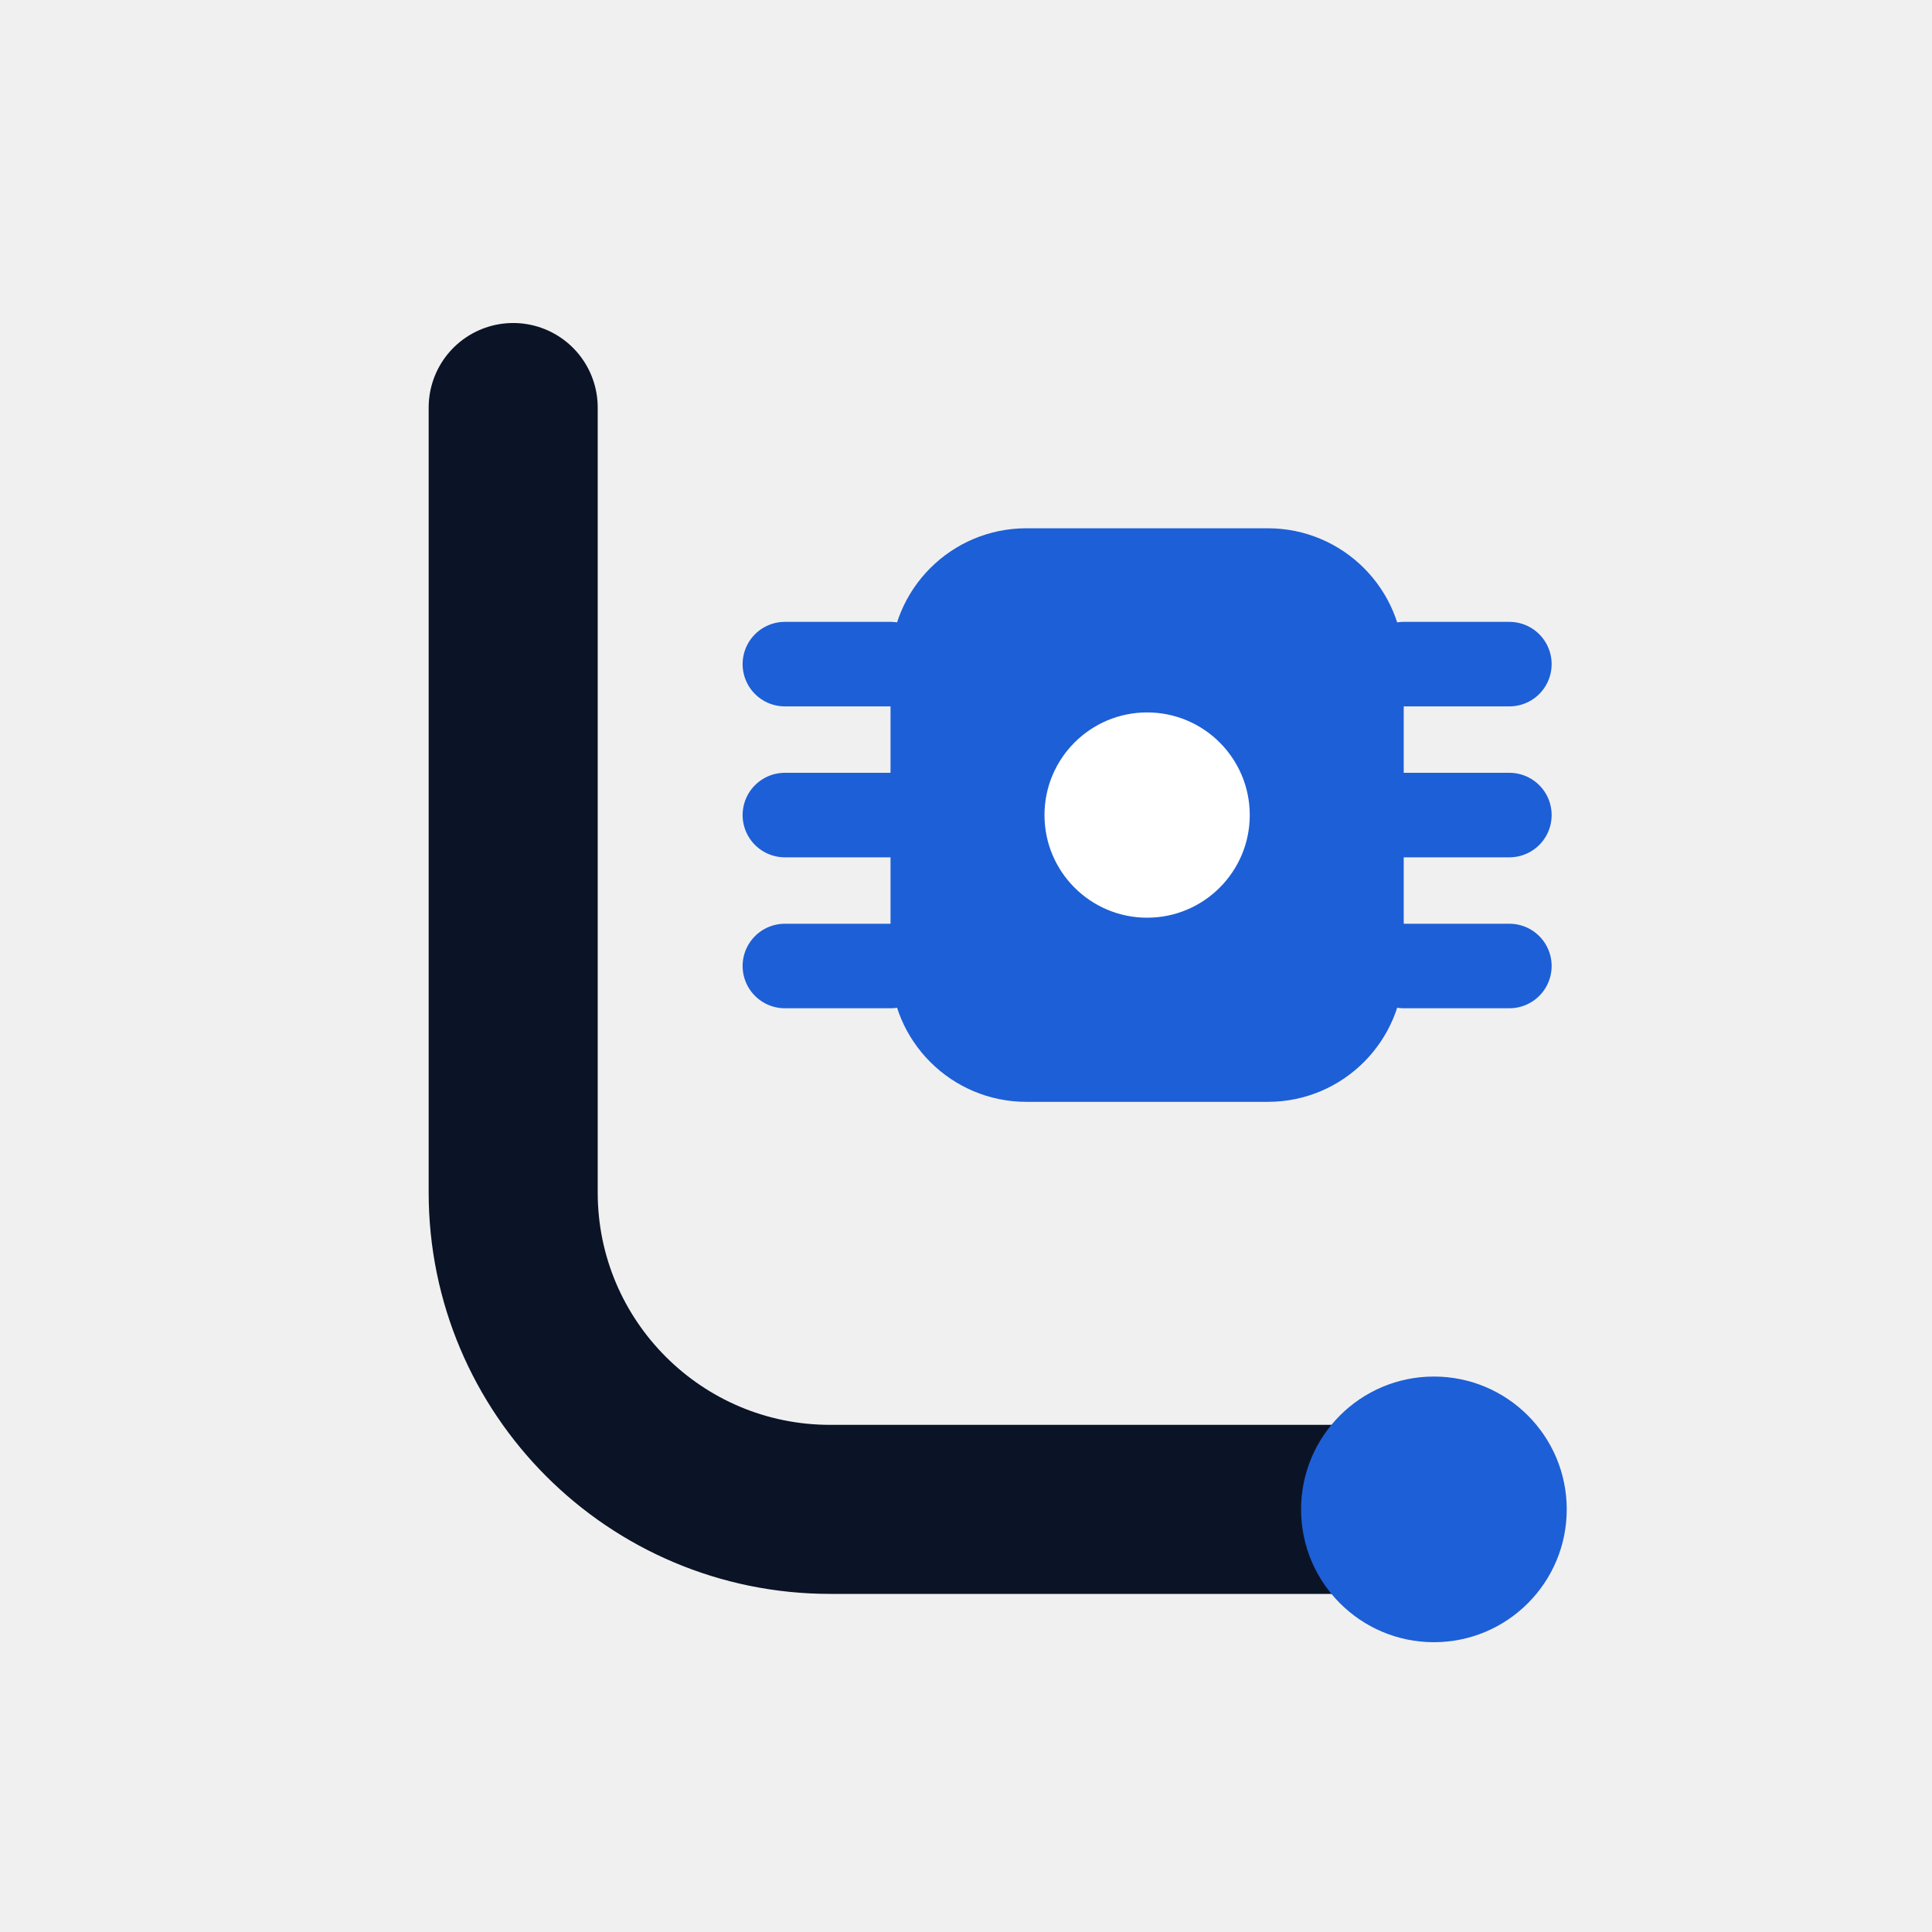
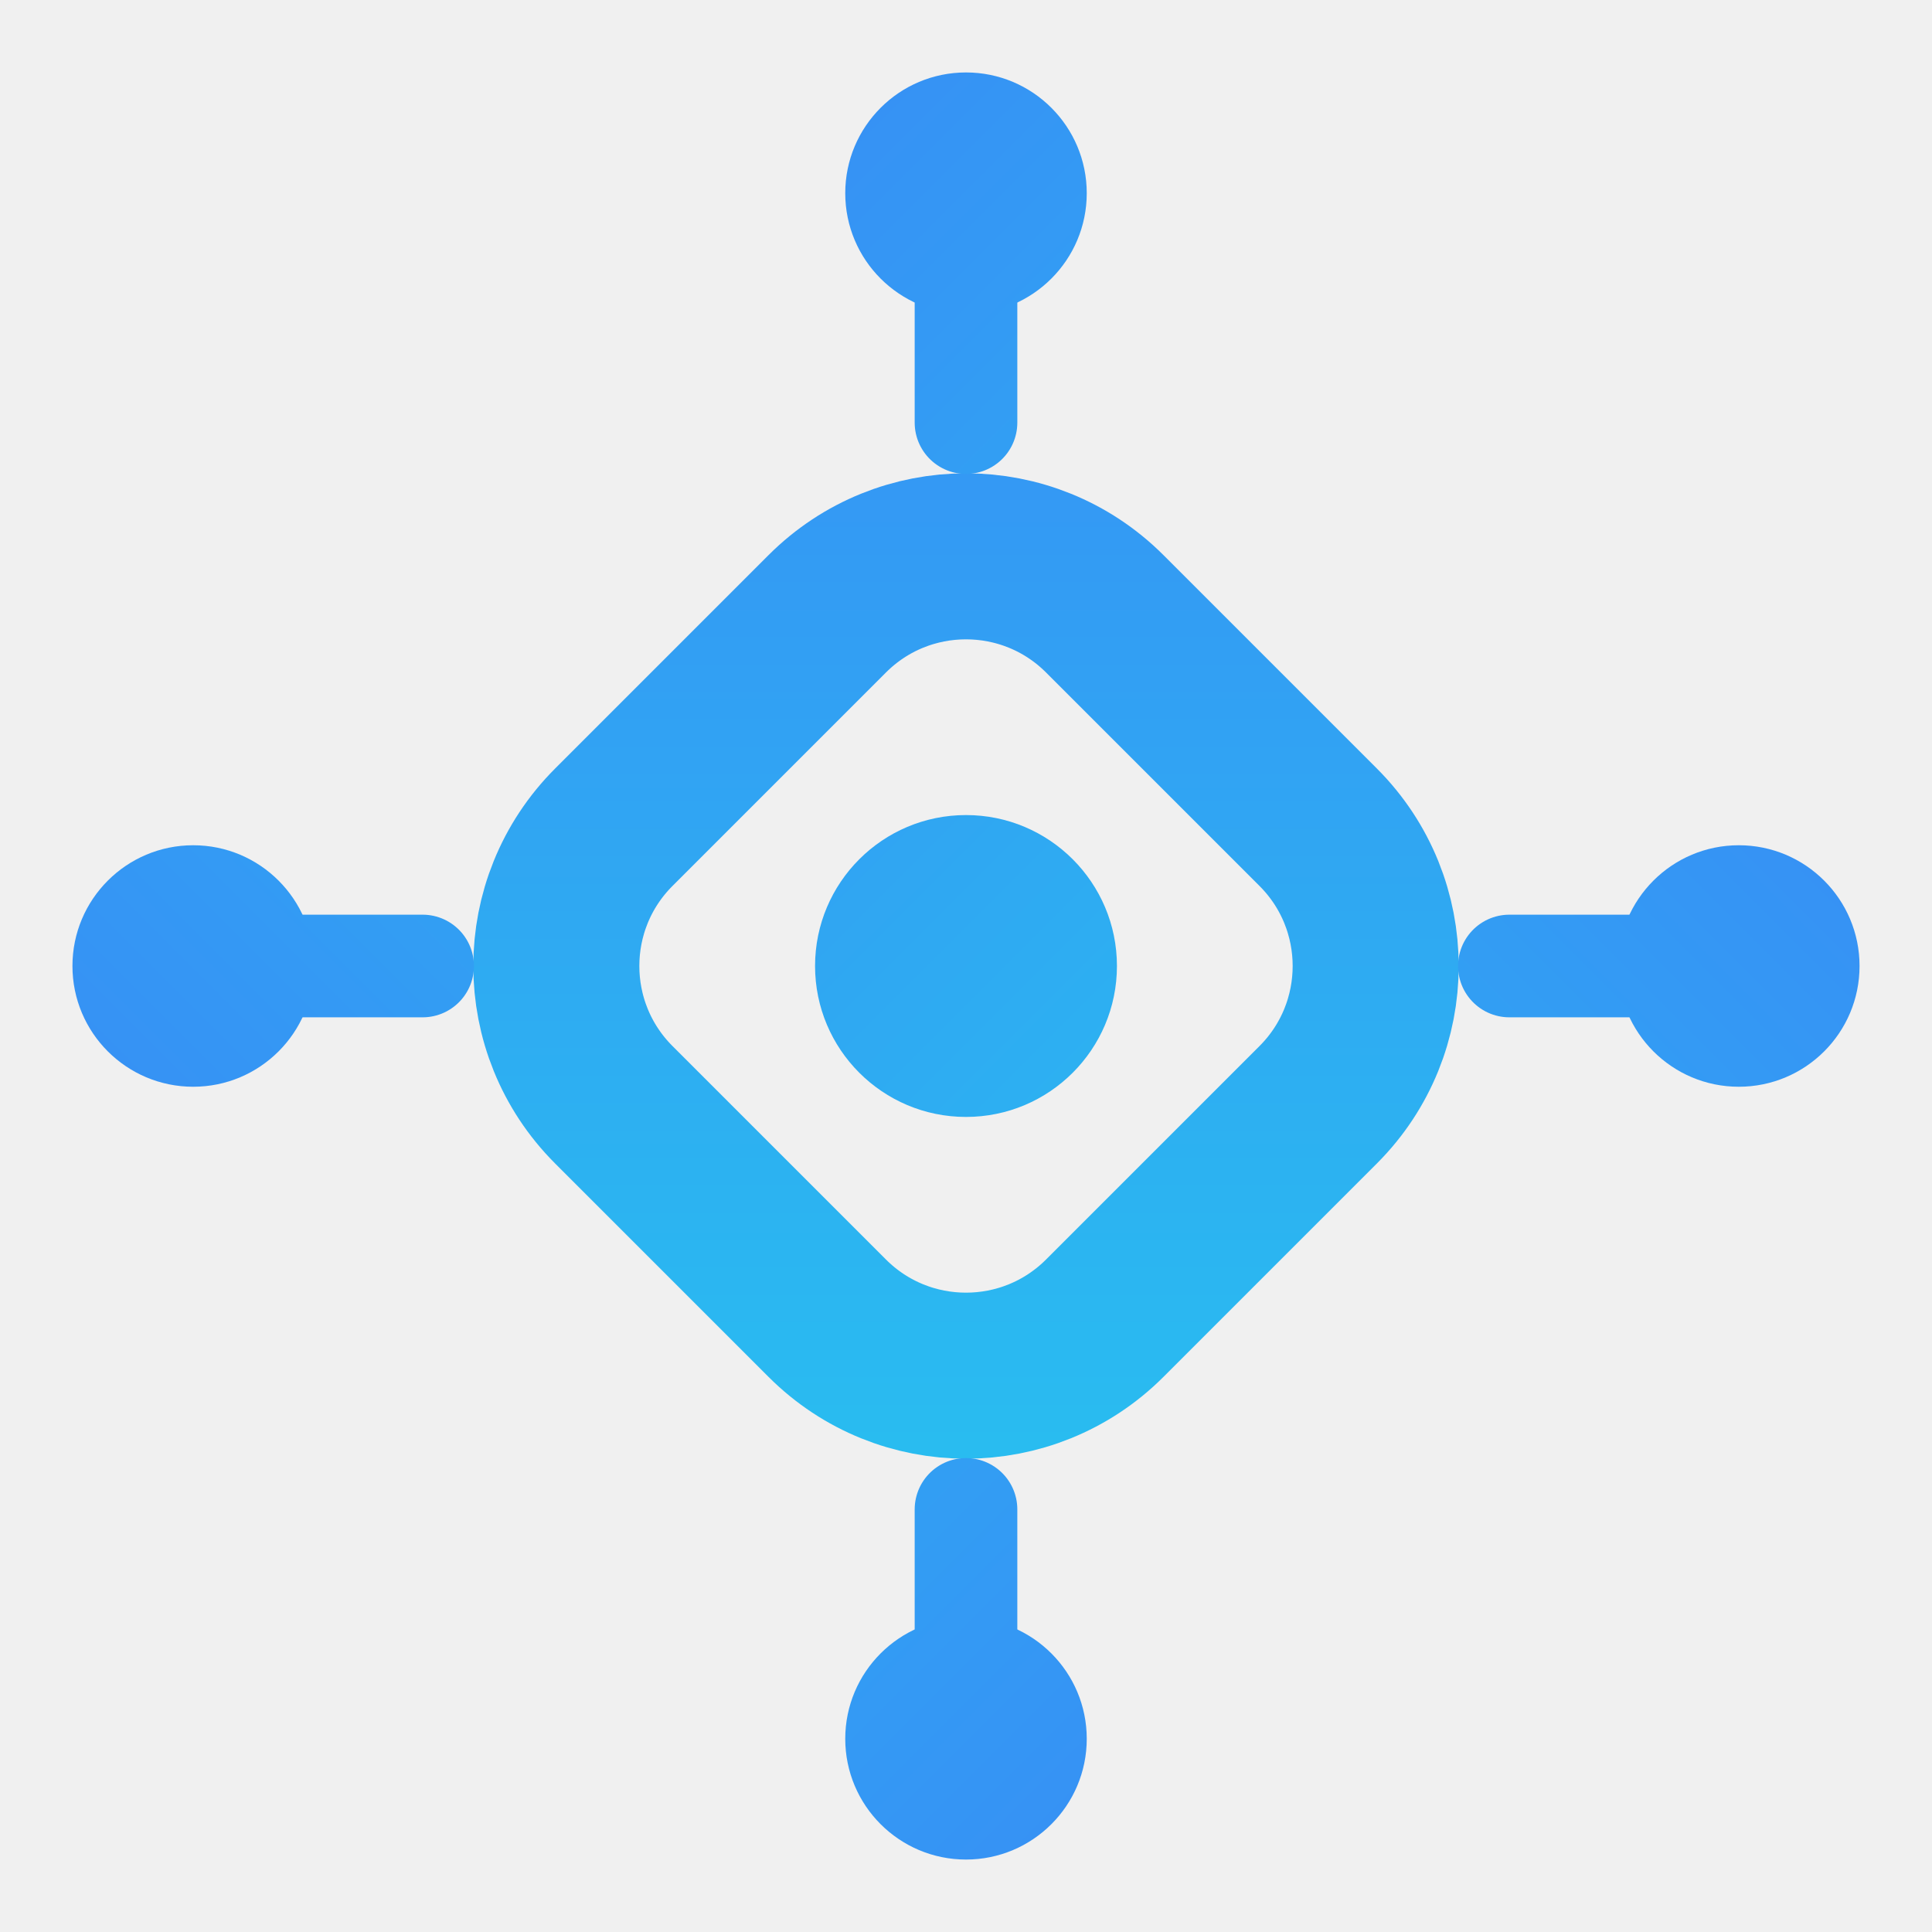
<svg xmlns="http://www.w3.org/2000/svg" viewBox="0 0 64 64" width="64" height="64">
  <g transform="translate(0.00 0.00) scale(1)">
-     <path d="M17 13.5v26a10.5 10.5 0 0 0 10.5 10.5H46" fill="none" stroke="#0B1426" stroke-width="5.6" stroke-linecap="round" />
-     <path d="M26 22h3.5M26 27h3.5M26 32h3.5M46.5 22h3.5M46.5 27h3.5M46.5 32h3.5" stroke="#1D5FD6" stroke-width="2.8" stroke-linecap="round" />
-     <rect x="29.5" y="17.5" width="17" height="19" rx="4.5" fill="#1D5FD6" />
-     <circle cx="38" cy="27" r="3.4" fill="#fff" />
-     <circle cx="47.5" cy="50" r="4.4" fill="#1D5FD6" />
+     <defs>
+       <linearGradient id="lg10" gradientUnits="userSpaceOnUse" x1="6" y1="6" x2="58" y2="58">
+         <stop offset="0" stop-color="#3B82F6" />
+         <stop offset="1" stop-color="#22D3EE" />
+       </linearGradient>
+     </defs>
+     <rect x="20.5" y="20.5" width="23" height="23" rx="6.5" fill="none" stroke="url(#lg10)" stroke-width="5.5" transform="rotate(45 32 32)" />
+     <circle cx="32" cy="32" r="5" fill="url(#lg10)" />
+     <path d="M32 14V8.6" stroke="url(#lg10)" stroke-width="3.4" stroke-linecap="round" transform="rotate(0 32 32)" />
+     <circle cx="32" cy="6.4" r="4" fill="url(#lg10)" transform="rotate(0 32 32)" />
+     <path d="M32 14V8.6" stroke="url(#lg10)" stroke-width="3.4" stroke-linecap="round" transform="rotate(90 32 32)" />
+     <circle cx="32" cy="6.4" r="4" fill="url(#lg10)" transform="rotate(90 32 32)" />
+     <path d="M32 14V8.6" stroke="url(#lg10)" stroke-width="3.4" stroke-linecap="round" transform="rotate(180 32 32)" />
+     <circle cx="32" cy="6.4" r="4" fill="url(#lg10)" transform="rotate(180 32 32)" />
+     <path d="M32 14V8.6" stroke="url(#lg10)" stroke-width="3.4" stroke-linecap="round" transform="rotate(270 32 32)" />
+     <circle cx="32" cy="6.4" r="4" fill="url(#lg10)" transform="rotate(270 32 32)" />
  </g>
</svg>
